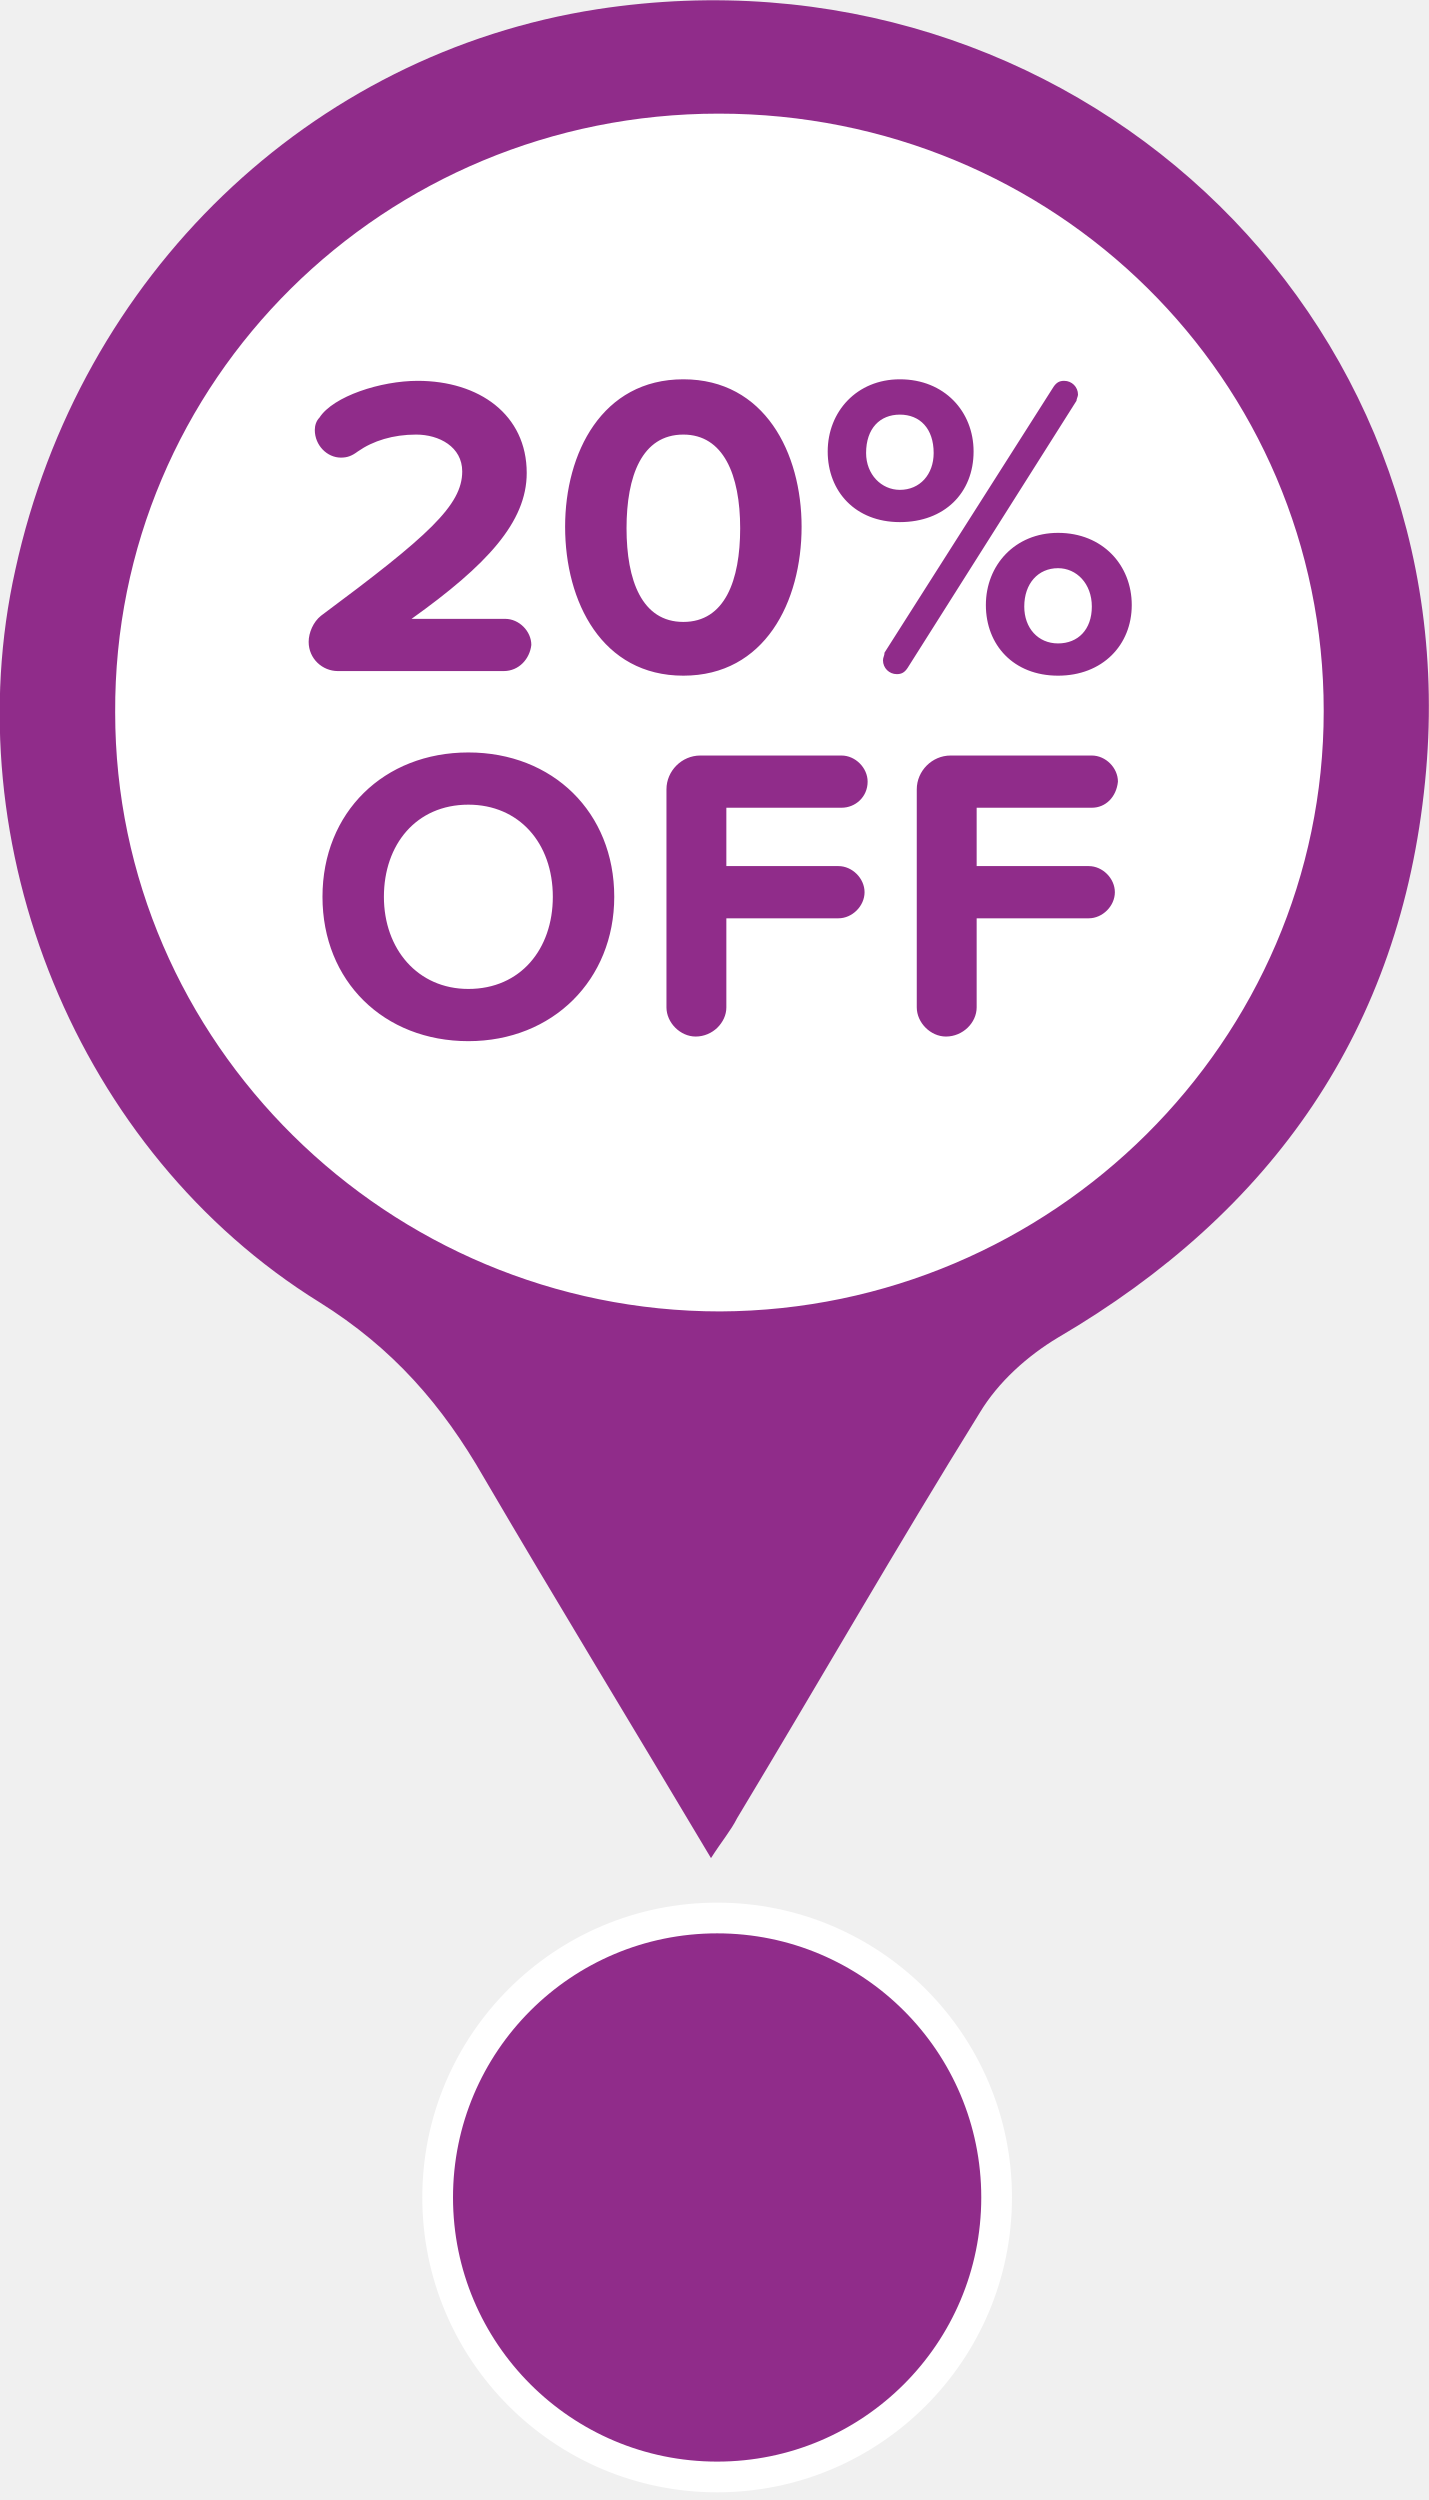
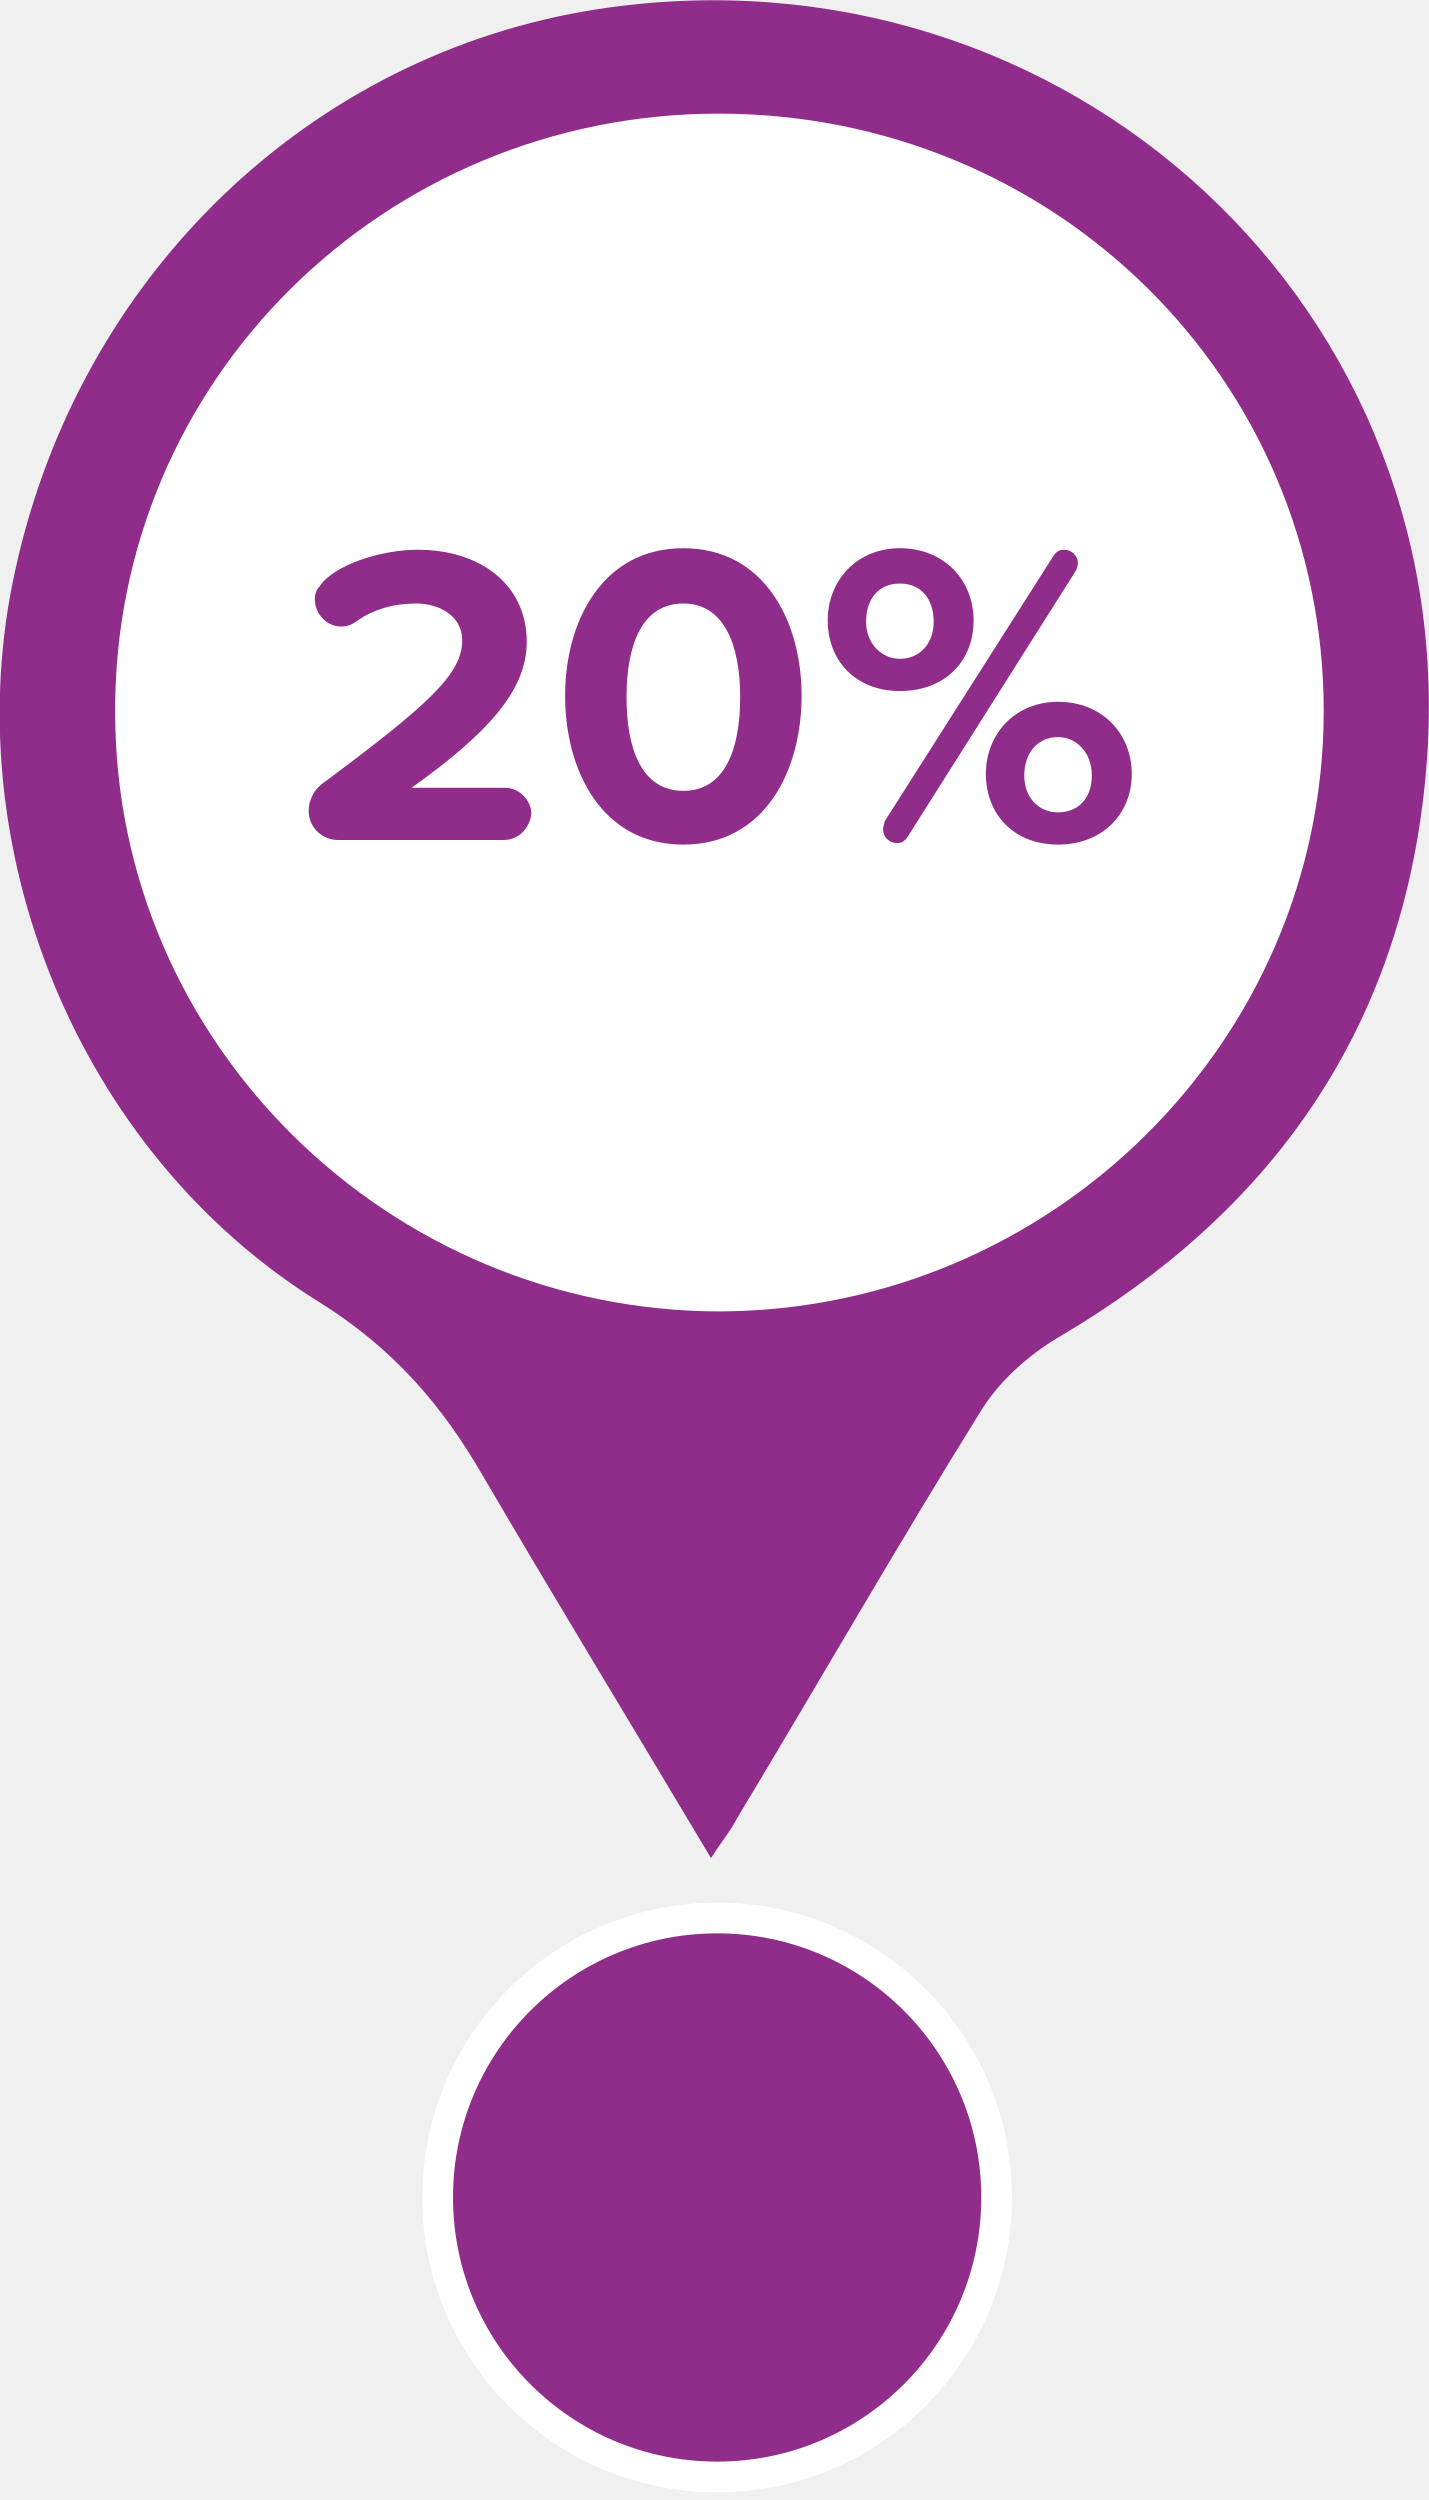
- <svg xmlns="http://www.w3.org/2000/svg" version="1" width="93" height="162.8" viewBox="0 0 93 162.8">
-   <circle fill="#FFF" cx="46.2" cy="46.4" r="42.9" />
-   <path fill="#902C8A" d="M46.3 121c-5-8.4-10-16.6-14.8-24.8-2.7-4.7-5.9-8.4-10.7-11.4C5 75-3 55 1 37.1 5.2 17.9 20.2 3.5 38.9.6c30.6-4.7 57 19.7 53.9 50.3-1.6 16.1-9.9 28-23.9 36.2-2 1.2-3.9 2.9-5.1 4.9-5.4 8.7-10.5 17.6-15.8 26.4-.4.8-1 1.5-1.7 2.6zm39.9-74.7c0-21.6-17.5-38.9-39.4-38.9-21.8 0-39.4 17.4-39.3 39 0 21.5 17.8 39 39.4 39 21.6-.1 39.3-17.6 39.3-39.1z" />
-   <g fill="#902C8A">
-     <path d="M30.5 67.8c-5.5 0-9.5-3.9-9.5-9.4s4-9.4 9.5-9.4 9.5 3.9 9.5 9.4c0 5.4-4 9.4-9.5 9.4zm0-15.4c-3.4 0-5.5 2.6-5.5 6s2.2 6 5.5 6c3.4 0 5.5-2.6 5.5-6 0-3.5-2.2-6-5.5-6zM54.8 52.6h-7.5v3.8h7.3c.9 0 1.7.8 1.7 1.7s-.8 1.7-1.7 1.7h-7.3v5.8c0 1-.9 1.9-2 1.9-1 0-1.9-.9-1.9-1.9V51.4c0-1.2 1-2.2 2.2-2.2h9.2c.9 0 1.7.8 1.7 1.7 0 1-.8 1.7-1.7 1.7zM71.1 52.6h-7.5v3.8h7.3c.9 0 1.7.8 1.7 1.7s-.8 1.7-1.7 1.7h-7.3v5.8c0 1-.9 1.9-2 1.9-1 0-1.9-.9-1.9-1.9V51.4c0-1.2 1-2.2 2.2-2.2h9.2c.9 0 1.7.8 1.7 1.7-.1 1-.8 1.7-1.7 1.7z" />
-     <g>
-       <path d="M32.8 43.7H22c-1 0-1.9-.8-1.9-1.9 0-.6.3-1.3.8-1.7 7-5.2 9.2-7.2 9.2-9.4 0-1.6-1.5-2.4-3-2.4s-2.8.4-3.8 1.1c-.4.3-.7.4-1.1.4-.9 0-1.7-.8-1.7-1.8 0-.3.1-.6.3-.8.9-1.4 4-2.4 6.4-2.4 4 0 7.1 2.2 7.1 6 0 3.2-2.6 6-7.5 9.5h6.1c.9 0 1.7.8 1.7 1.7-.1.9-.8 1.7-1.8 1.7zM44.5 44c-5.3 0-7.7-4.8-7.7-9.7 0-4.8 2.4-9.6 7.7-9.6 5.3 0 7.7 4.8 7.7 9.6 0 4.9-2.4 9.7-7.7 9.7zm0-15.7c-2.7 0-3.7 2.7-3.7 6.1 0 3.4 1 6.1 3.7 6.1s3.7-2.7 3.7-6.1c0-3.5-1.1-6.1-3.7-6.1zM58.6 34c-2.9 0-4.7-2-4.7-4.6 0-2.6 1.9-4.7 4.7-4.7 2.9 0 4.8 2.1 4.8 4.7 0 2.7-1.9 4.6-4.8 4.6zm0-2.1c1.3 0 2.2-1 2.2-2.4 0-1.6-.9-2.5-2.2-2.5-1.3 0-2.2.9-2.2 2.5 0 1.4 1 2.4 2.2 2.4zm.5 11.6c-.2.3-.4.4-.7.4-.5 0-.9-.4-.9-.9 0-.2.1-.3.1-.5l11-17.3c.2-.3.4-.4.7-.4.5 0 .9.4.9.9 0 .1-.1.3-.1.4l-11 17.4zm9.8.5c-2.9 0-4.7-2-4.7-4.6 0-2.6 1.9-4.7 4.7-4.7 2.9 0 4.8 2.1 4.8 4.7S71.8 44 68.9 44zm0-2.1c1.3 0 2.2-.9 2.2-2.4s-1-2.5-2.2-2.5c-1.3 0-2.2 1-2.2 2.5 0 1.4.9 2.4 2.2 2.4z" />
-     </g>
-   </g>
-   <circle fill="#902C8A" stroke="#FFF" stroke-width="2" stroke-miterlimit="10" cx="46.7" cy="143.1" r="18.2" />
+ <svg xmlns="http://www.w3.org/2000/svg" id="Layer_1" viewBox="-53 19.2 93 162.8">
+   <style>.st0{fill:#FFFFFF;} .st1{fill:#902C8A;} .st2{fill:#902C8A;stroke:#FFFFFF;stroke-width:2;stroke-miterlimit:10;}</style>
+   <circle class="st0" cx="-6.8" cy="65.6" r="42.9" />
+   <path class="st1" d="M-6.7 140.2c-5-8.4-10-16.6-14.8-24.8-2.7-4.7-5.9-8.4-10.7-11.4C-48 94.2-56 74.2-52 56.3c4.2-19.2 19.2-33.6 37.9-36.5 30.6-4.7 57 19.7 53.9 50.3-1.6 16.1-9.9 28-23.9 36.2-2 1.2-3.9 2.9-5.1 4.9C5.4 119.9.3 128.8-5 137.6c-.4.8-1 1.5-1.7 2.6zm39.9-74.7c0-21.6-17.5-38.9-39.4-38.9-21.8 0-39.4 17.4-39.3 39 0 21.5 17.8 39 39.4 39 21.6-.1 39.3-17.6 39.3-39.1z" id="dBwjfH.tif" />
+   <path class="st1" d="M-20.2 73.9H-31c-1 0-1.9-.8-1.9-1.9 0-.6.3-1.3.8-1.7 7-5.2 9.2-7.2 9.2-9.4 0-1.6-1.5-2.4-3-2.4s-2.8.4-3.8 1.1c-.4.3-.7.4-1.1.4-.9 0-1.7-.8-1.7-1.8 0-.3.1-.6.3-.8.9-1.4 4-2.4 6.4-2.4 4 0 7.1 2.2 7.1 6 0 3.2-2.6 6-7.5 9.5h6.1c.9 0 1.7.8 1.7 1.7-.1.9-.8 1.7-1.8 1.7zM-8.5 74.2c-5.3 0-7.7-4.8-7.7-9.7 0-4.8 2.4-9.6 7.7-9.6s7.7 4.8 7.7 9.6c0 4.9-2.4 9.7-7.7 9.7zm0-15.7c-2.7 0-3.7 2.7-3.7 6.1 0 3.4 1 6.1 3.7 6.1s3.7-2.7 3.7-6.1c0-3.5-1.1-6.1-3.7-6.1zM5.6 64.2c-2.9 0-4.7-2-4.7-4.6 0-2.6 1.9-4.7 4.7-4.7 2.9 0 4.8 2.1 4.8 4.7 0 2.7-1.9 4.6-4.8 4.6zm0-2.1c1.3 0 2.2-1 2.2-2.4 0-1.6-.9-2.5-2.2-2.5s-2.2.9-2.2 2.5c0 1.4 1 2.4 2.2 2.4zm.5 11.6c-.2.3-.4.4-.7.4-.5 0-.9-.4-.9-.9 0-.2.1-.3.1-.5l11-17.3c.2-.3.4-.4.7-.4.5 0 .9.4.9.9 0 .1-.1.3-.1.4l-11 17.4zm9.8.5c-2.9 0-4.7-2-4.7-4.6s1.9-4.7 4.7-4.7c2.9 0 4.8 2.1 4.8 4.7s-1.9 4.6-4.8 4.6zm0-2.1c1.3 0 2.2-.9 2.2-2.4s-1-2.5-2.2-2.5c-1.3 0-2.2 1-2.2 2.5 0 1.4.9 2.4 2.2 2.4z" />
+   <circle class="st2" cx="-6.3" cy="162.3" r="18.2" />
</svg>
